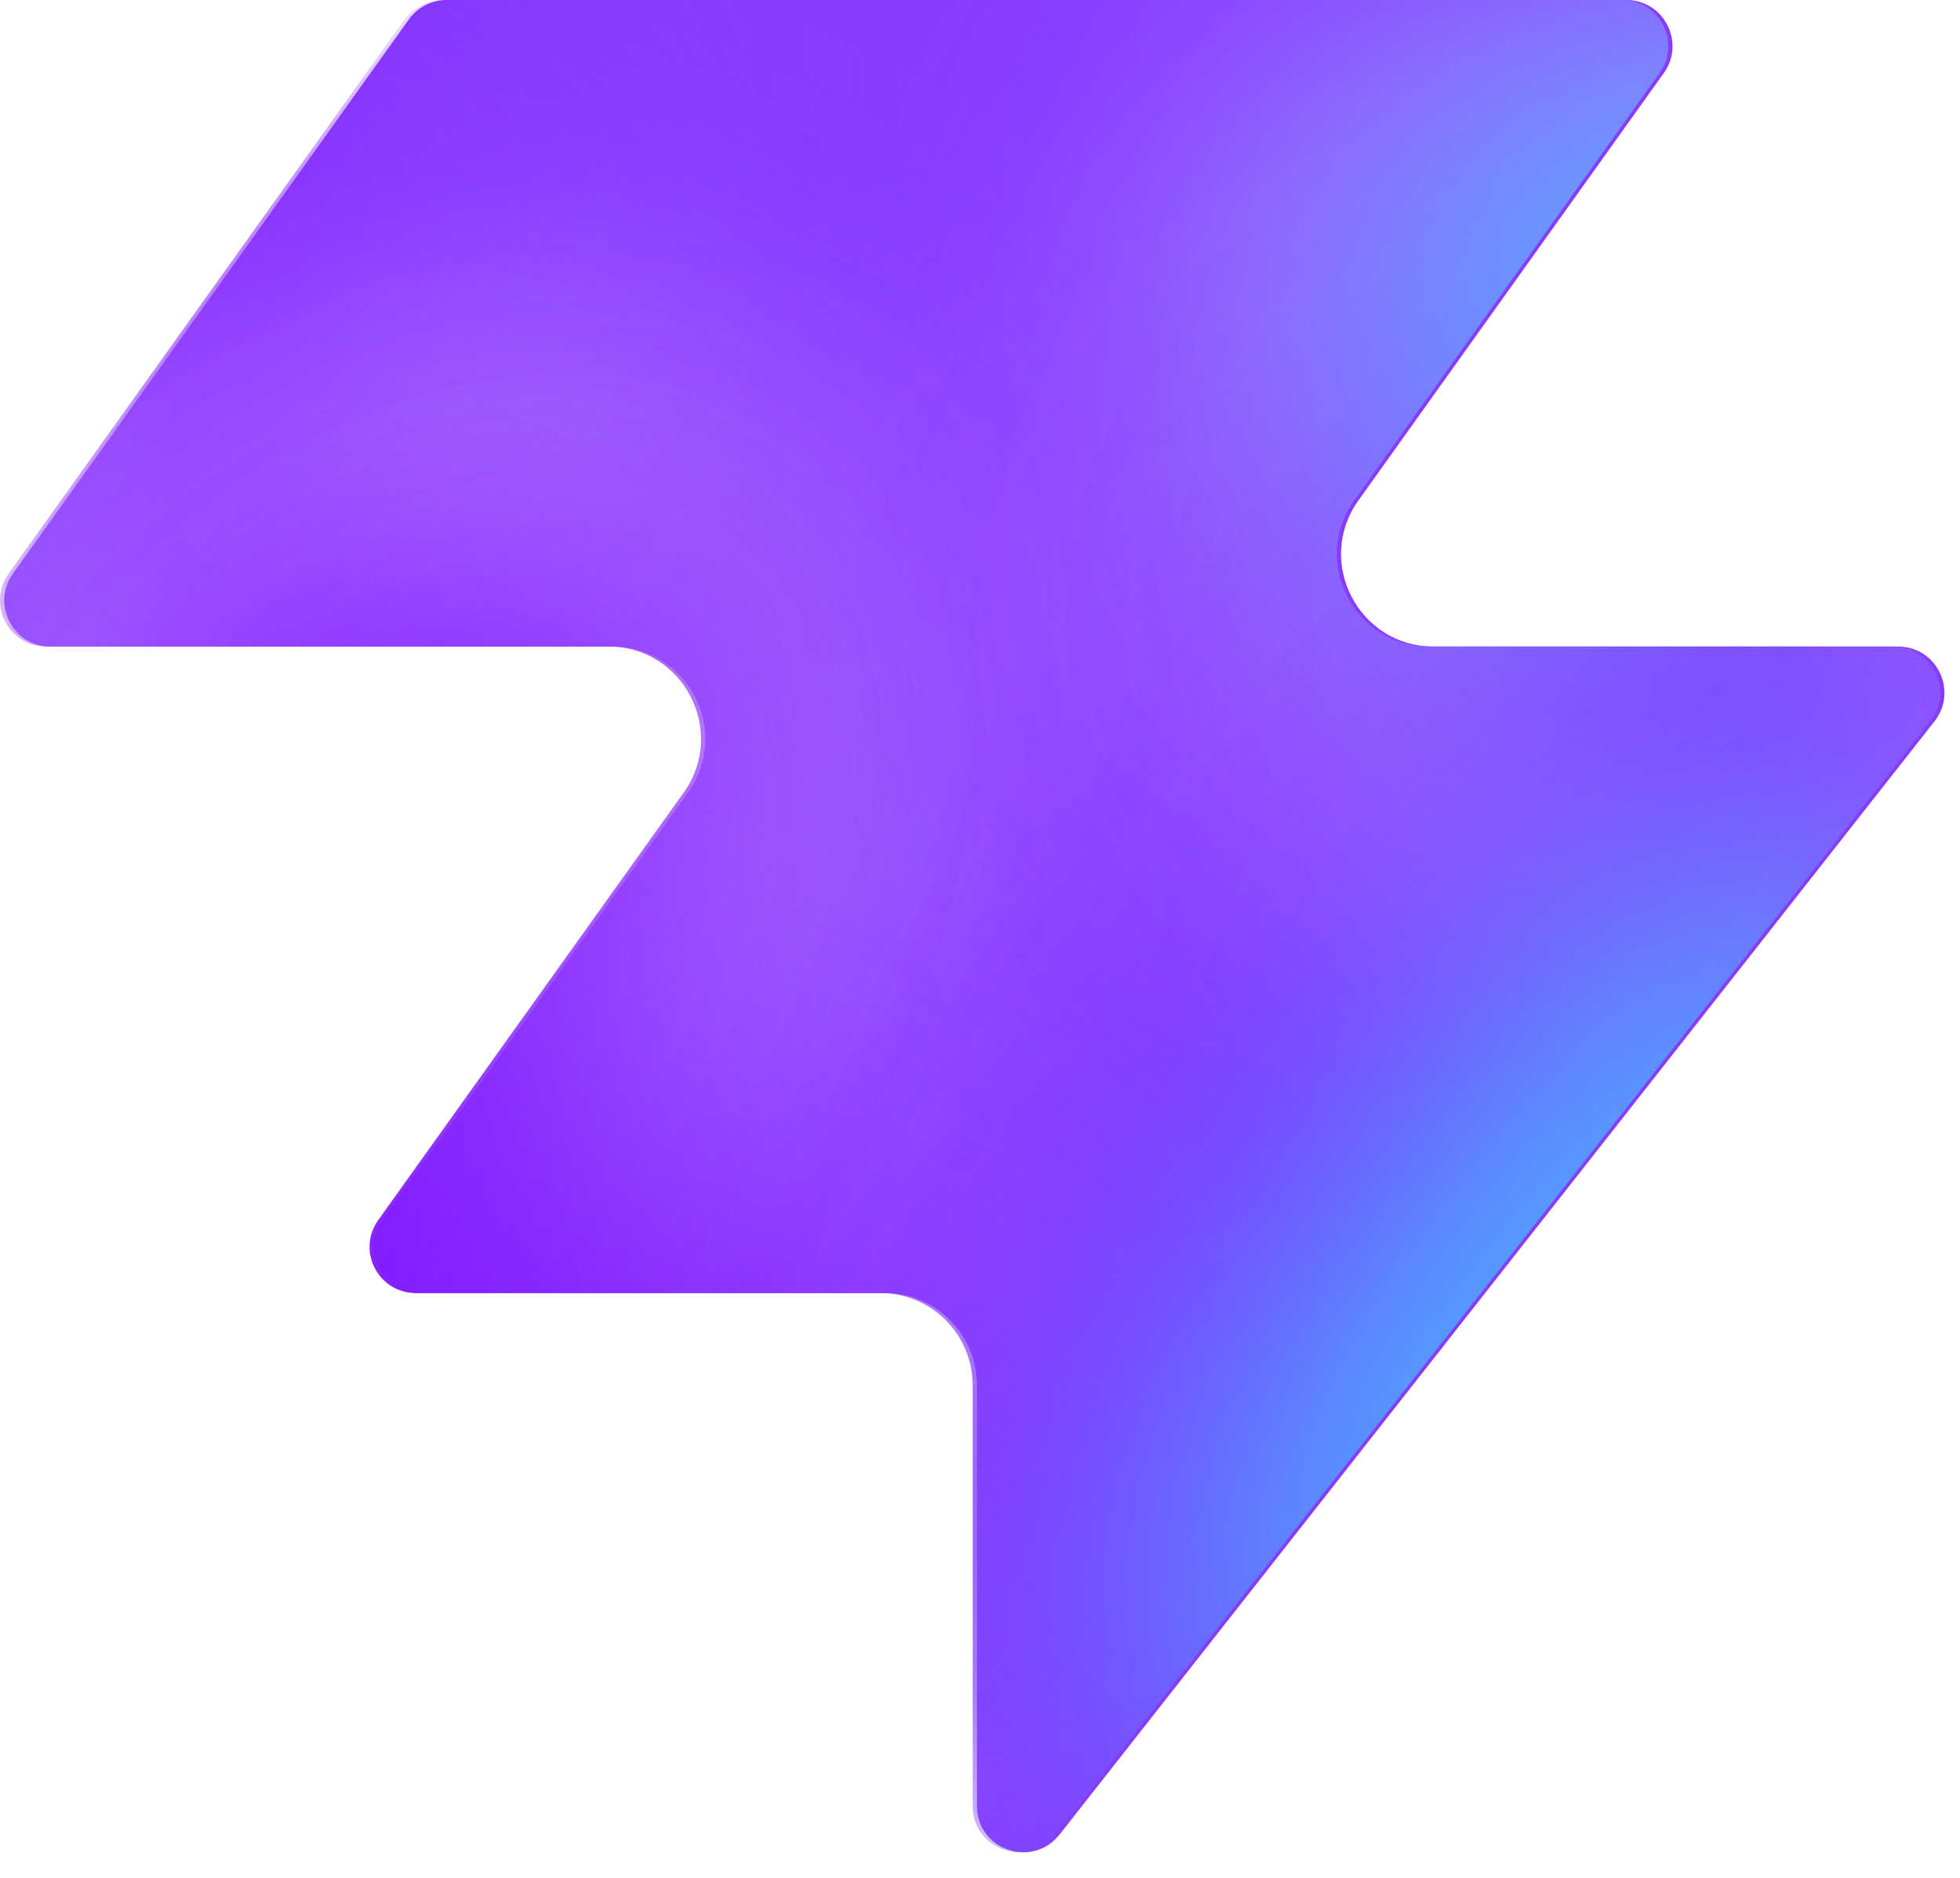
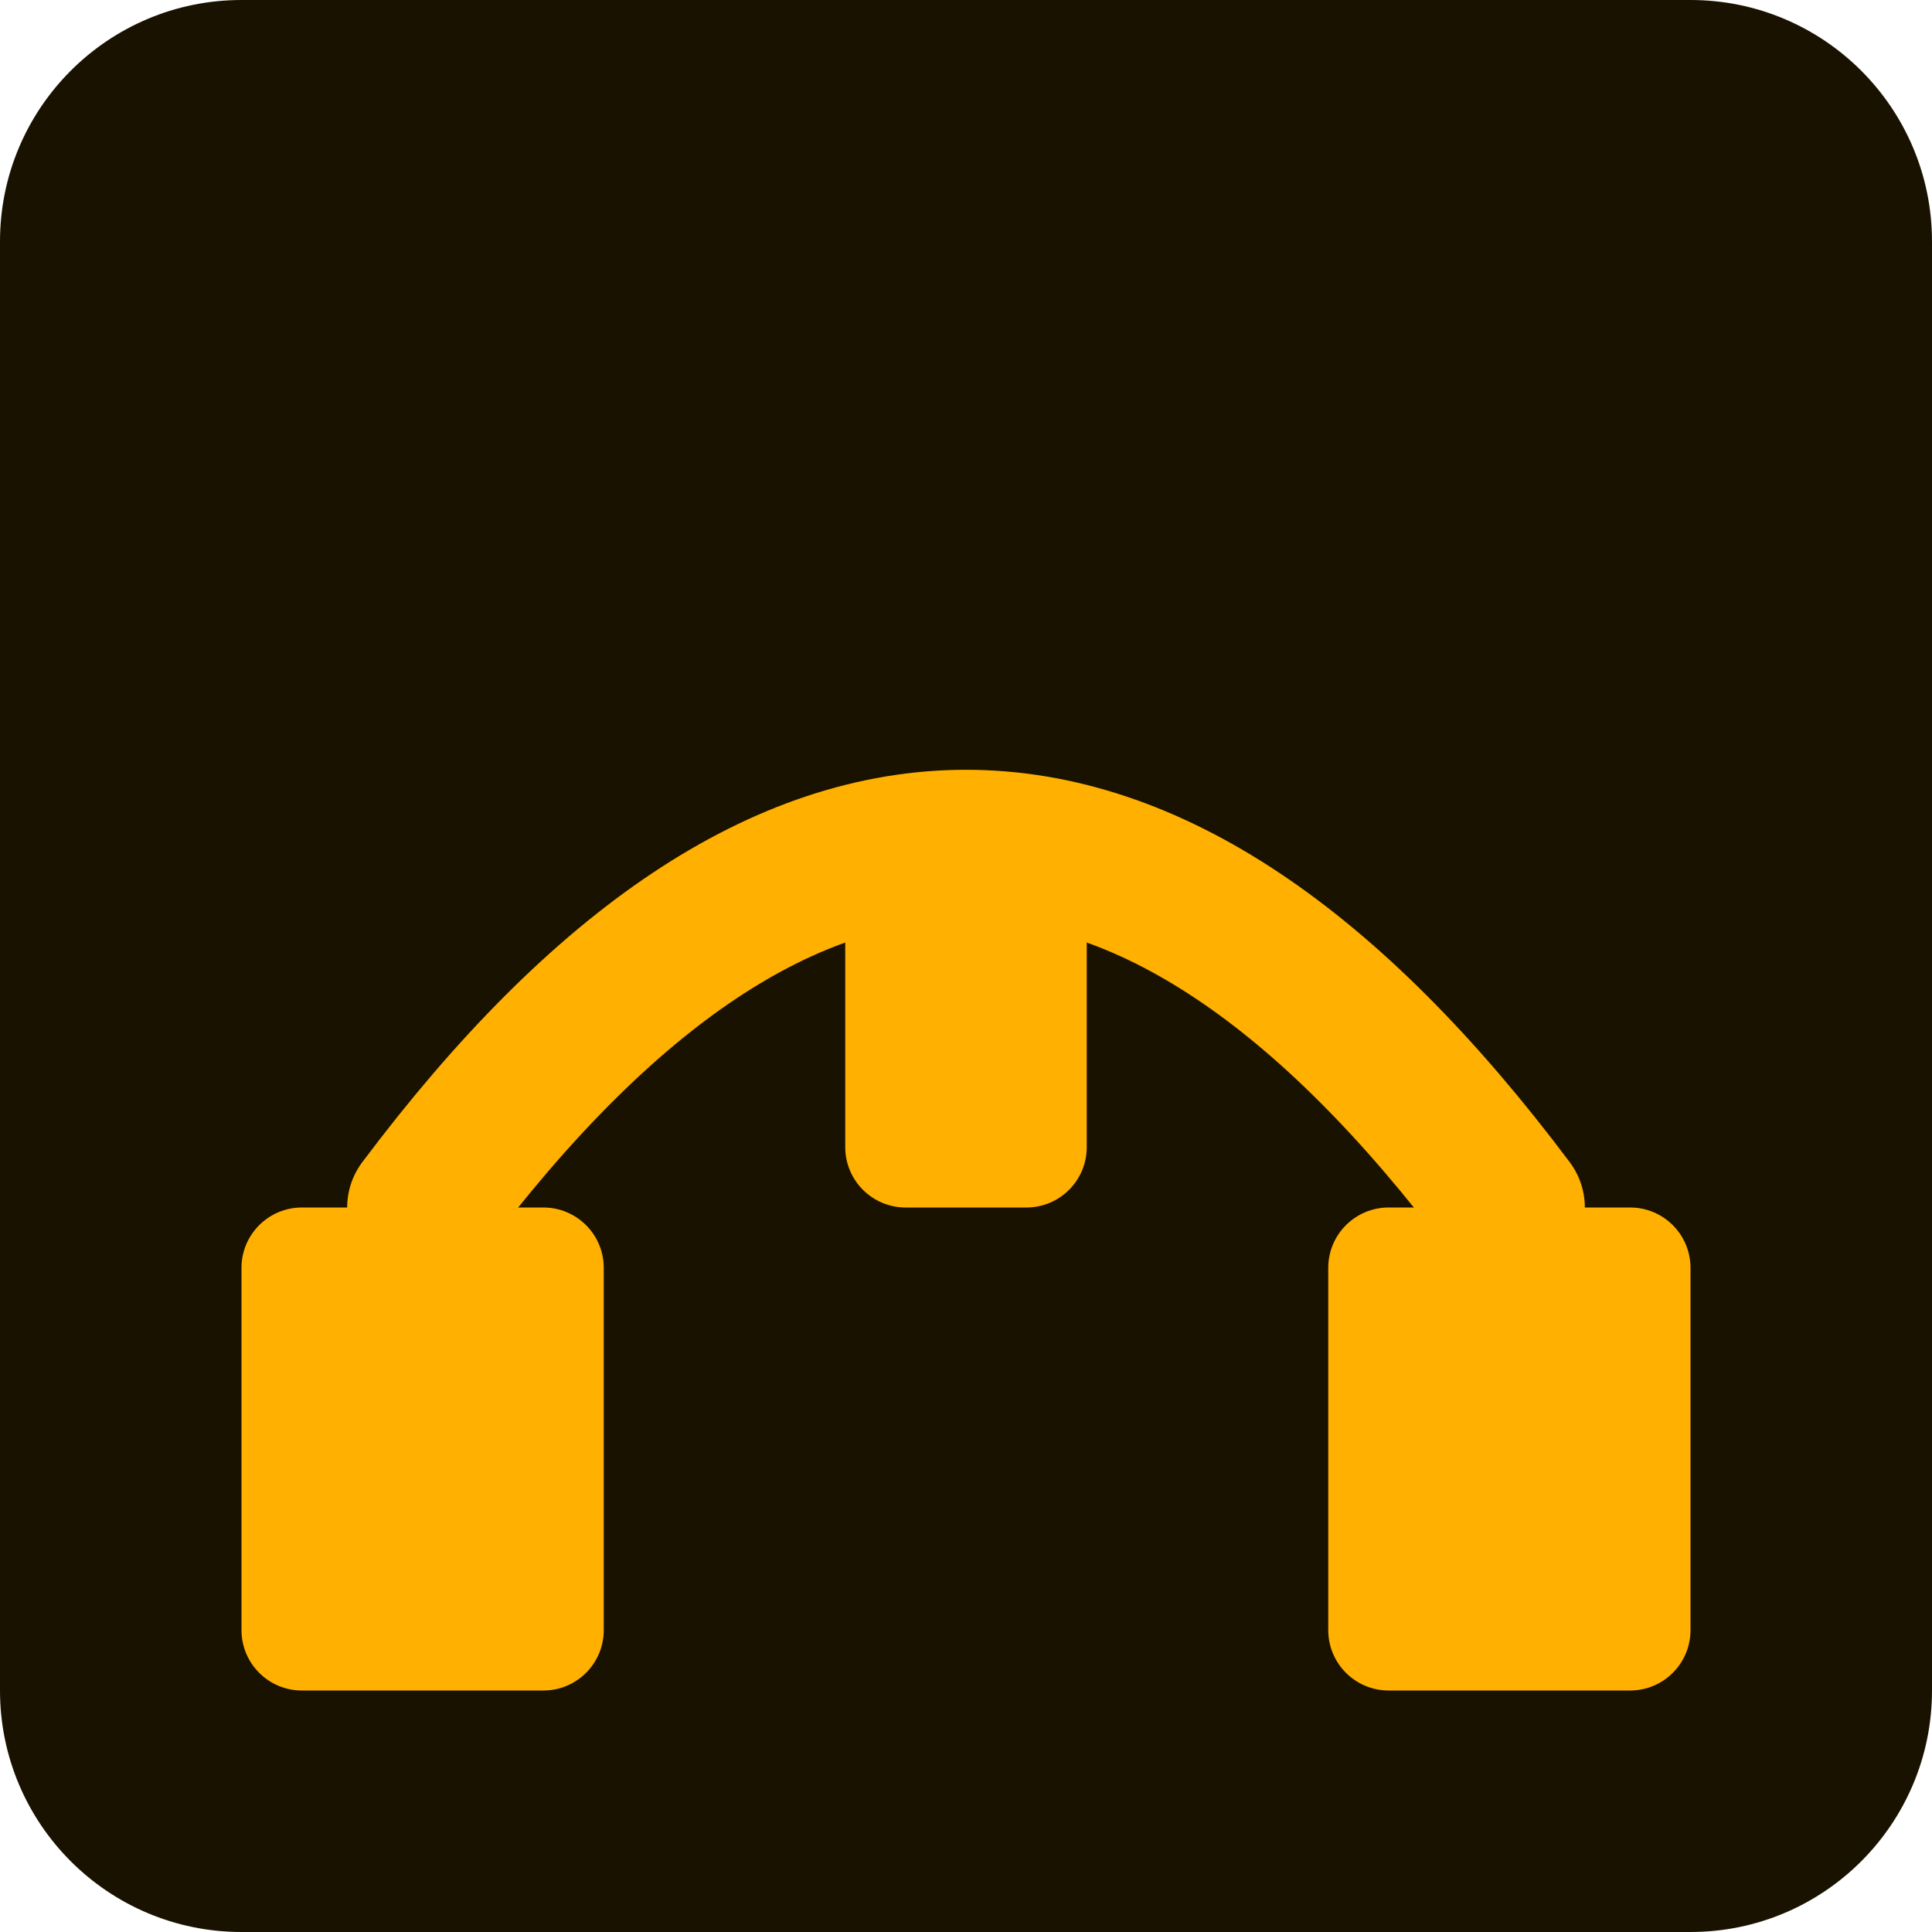
- <svg xmlns="http://www.w3.org/2000/svg" width="48" height="46" fill="none" viewBox="0 0 48 46">
-   <path fill="#863bff" d="M25.946 44.938c-.664.845-2.021.375-2.021-.698V33.937a2.26 2.26 0 0 0-2.262-2.262H10.287c-.92 0-1.456-1.04-.92-1.788l7.48-10.471c1.07-1.497 0-3.578-1.842-3.578H1.237c-.92 0-1.456-1.04-.92-1.788L10.013.474c.214-.297.556-.474.92-.474h28.894c.92 0 1.456 1.04.92 1.788l-7.48 10.471c-1.07 1.498 0 3.579 1.842 3.579h11.377c.943 0 1.473 1.088.89 1.83L25.947 44.94z" style="fill:#863bff;fill:color(display-p3 .525 .23 1);fill-opacity:1" />
-   <mask id="a" width="48" height="46" x="0" y="0" maskUnits="userSpaceOnUse" style="mask-type:alpha">
-     <path fill="#000" d="M25.842 44.938c-.664.844-2.021.375-2.021-.698V33.937a2.26 2.26 0 0 0-2.262-2.262H10.183c-.92 0-1.456-1.04-.92-1.788l7.48-10.471c1.07-1.498 0-3.579-1.842-3.579H1.133c-.92 0-1.456-1.04-.92-1.787L9.91.473c.214-.297.556-.474.92-.474h28.894c.92 0 1.456 1.04.92 1.788l-7.48 10.471c-1.07 1.498 0 3.578 1.842 3.578h11.377c.943 0 1.473 1.088.89 1.832L25.843 44.94z" style="fill:#000;fill-opacity:1" />
-   </mask>
-   <g mask="url(#a)">
-     <g filter="url(#b)">
-       <ellipse cx="5.508" cy="14.704" fill="#ede6ff" rx="5.508" ry="14.704" style="fill:#ede6ff;fill:color(display-p3 .927 .903 1);fill-opacity:1" transform="matrix(.00324 1 1 -.00324 -4.47 31.516)" />
-     </g>
-     <g filter="url(#c)">
-       <ellipse cx="10.399" cy="29.851" fill="#ede6ff" rx="10.399" ry="29.851" style="fill:#ede6ff;fill:color(display-p3 .927 .903 1);fill-opacity:1" transform="matrix(.00324 1 1 -.00324 -39.328 7.883)" />
-     </g>
-     <g filter="url(#d)">
-       <ellipse cx="5.508" cy="30.487" fill="#7e14ff" rx="5.508" ry="30.487" style="fill:#7e14ff;fill:color(display-p3 .492 .077 1);fill-opacity:1" transform="rotate(89.814 -25.913 -14.639)scale(1 -1)" />
-     </g>
-     <g filter="url(#e)">
-       <ellipse cx="5.508" cy="30.599" fill="#7e14ff" rx="5.508" ry="30.599" style="fill:#7e14ff;fill:color(display-p3 .492 .077 1);fill-opacity:1" transform="rotate(89.814 -32.644 -3.334)scale(1 -1)" />
-     </g>
-     <g filter="url(#f)">
-       <ellipse cx="5.508" cy="30.599" fill="#7e14ff" rx="5.508" ry="30.599" style="fill:#7e14ff;fill:color(display-p3 .492 .077 1);fill-opacity:1" transform="matrix(.00324 1 1 -.00324 -34.34 30.47)" />
-     </g>
-     <g filter="url(#g)">
-       <ellipse cx="14.072" cy="22.078" fill="#ede6ff" rx="14.072" ry="22.078" style="fill:#ede6ff;fill:color(display-p3 .927 .903 1);fill-opacity:1" transform="rotate(93.35 24.506 48.493)scale(-1 1)" />
-     </g>
-     <g filter="url(#h)">
-       <ellipse cx="3.47" cy="21.501" fill="#7e14ff" rx="3.47" ry="21.501" style="fill:#7e14ff;fill:color(display-p3 .492 .077 1);fill-opacity:1" transform="rotate(89.009 28.708 47.59)scale(-1 1)" />
-     </g>
-     <g filter="url(#i)">
-       <ellipse cx="3.47" cy="21.501" fill="#7e14ff" rx="3.47" ry="21.501" style="fill:#7e14ff;fill:color(display-p3 .492 .077 1);fill-opacity:1" transform="rotate(89.009 28.708 47.59)scale(-1 1)" />
-     </g>
-     <g filter="url(#j)">
-       <ellipse cx=".387" cy="8.972" fill="#7e14ff" rx="4.407" ry="29.108" style="fill:#7e14ff;fill:color(display-p3 .492 .077 1);fill-opacity:1" transform="rotate(39.51 .387 8.972)" />
-     </g>
-     <g filter="url(#k)">
-       <ellipse cx="47.523" cy="-6.092" fill="#7e14ff" rx="4.407" ry="29.108" style="fill:#7e14ff;fill:color(display-p3 .492 .077 1);fill-opacity:1" transform="rotate(37.892 47.523 -6.092)" />
-     </g>
-     <g filter="url(#l)">
-       <ellipse cx="41.412" cy="6.333" fill="#47bfff" rx="5.971" ry="9.665" style="fill:#47bfff;fill:color(display-p3 .28 .748 1);fill-opacity:1" transform="rotate(37.892 41.412 6.333)" />
-     </g>
-     <g filter="url(#m)">
-       <ellipse cx="-1.879" cy="38.332" fill="#7e14ff" rx="4.407" ry="29.108" style="fill:#7e14ff;fill:color(display-p3 .492 .077 1);fill-opacity:1" transform="rotate(37.892 -1.88 38.332)" />
-     </g>
-     <g filter="url(#n)">
-       <ellipse cx="-1.879" cy="38.332" fill="#7e14ff" rx="4.407" ry="29.108" style="fill:#7e14ff;fill:color(display-p3 .492 .077 1);fill-opacity:1" transform="rotate(37.892 -1.88 38.332)" />
-     </g>
-     <g filter="url(#o)">
-       <ellipse cx="35.651" cy="29.907" fill="#7e14ff" rx="4.407" ry="29.108" style="fill:#7e14ff;fill:color(display-p3 .492 .077 1);fill-opacity:1" transform="rotate(37.892 35.651 29.907)" />
-     </g>
-     <g filter="url(#p)">
-       <ellipse cx="38.418" cy="32.4" fill="#47bfff" rx="5.971" ry="15.297" style="fill:#47bfff;fill:color(display-p3 .28 .748 1);fill-opacity:1" transform="rotate(37.892 38.418 32.4)" />
-     </g>
-   </g>
-   <defs>
-     <filter id="b" width="60.045" height="41.654" x="-19.77" y="16.149" color-interpolation-filters="sRGB" filterUnits="userSpaceOnUse">
-       <feFlood flood-opacity="0" result="BackgroundImageFix" />
-       <feBlend in="SourceGraphic" in2="BackgroundImageFix" result="shape" />
-       <feGaussianBlur result="effect1_foregroundBlur_2002_17158" stdDeviation="7.659" />
-     </filter>
-     <filter id="c" width="90.34" height="51.437" x="-54.613" y="-7.533" color-interpolation-filters="sRGB" filterUnits="userSpaceOnUse">
-       <feFlood flood-opacity="0" result="BackgroundImageFix" />
-       <feBlend in="SourceGraphic" in2="BackgroundImageFix" result="shape" />
-       <feGaussianBlur result="effect1_foregroundBlur_2002_17158" stdDeviation="7.659" />
-     </filter>
-     <filter id="d" width="79.355" height="29.4" x="-49.64" y="2.03" color-interpolation-filters="sRGB" filterUnits="userSpaceOnUse">
-       <feFlood flood-opacity="0" result="BackgroundImageFix" />
-       <feBlend in="SourceGraphic" in2="BackgroundImageFix" result="shape" />
-       <feGaussianBlur result="effect1_foregroundBlur_2002_17158" stdDeviation="4.596" />
-     </filter>
-     <filter id="e" width="79.579" height="29.4" x="-45.045" y="20.029" color-interpolation-filters="sRGB" filterUnits="userSpaceOnUse">
-       <feFlood flood-opacity="0" result="BackgroundImageFix" />
-       <feBlend in="SourceGraphic" in2="BackgroundImageFix" result="shape" />
-       <feGaussianBlur result="effect1_foregroundBlur_2002_17158" stdDeviation="4.596" />
-     </filter>
-     <filter id="f" width="79.579" height="29.4" x="-43.513" y="21.178" color-interpolation-filters="sRGB" filterUnits="userSpaceOnUse">
-       <feFlood flood-opacity="0" result="BackgroundImageFix" />
-       <feBlend in="SourceGraphic" in2="BackgroundImageFix" result="shape" />
-       <feGaussianBlur result="effect1_foregroundBlur_2002_17158" stdDeviation="4.596" />
-     </filter>
-     <filter id="g" width="74.749" height="58.852" x="15.756" y="-17.901" color-interpolation-filters="sRGB" filterUnits="userSpaceOnUse">
-       <feFlood flood-opacity="0" result="BackgroundImageFix" />
-       <feBlend in="SourceGraphic" in2="BackgroundImageFix" result="shape" />
-       <feGaussianBlur result="effect1_foregroundBlur_2002_17158" stdDeviation="7.659" />
-     </filter>
-     <filter id="h" width="61.377" height="25.362" x="23.548" y="2.284" color-interpolation-filters="sRGB" filterUnits="userSpaceOnUse">
-       <feFlood flood-opacity="0" result="BackgroundImageFix" />
-       <feBlend in="SourceGraphic" in2="BackgroundImageFix" result="shape" />
-       <feGaussianBlur result="effect1_foregroundBlur_2002_17158" stdDeviation="4.596" />
-     </filter>
-     <filter id="i" width="61.377" height="25.362" x="23.548" y="2.284" color-interpolation-filters="sRGB" filterUnits="userSpaceOnUse">
-       <feFlood flood-opacity="0" result="BackgroundImageFix" />
-       <feBlend in="SourceGraphic" in2="BackgroundImageFix" result="shape" />
-       <feGaussianBlur result="effect1_foregroundBlur_2002_17158" stdDeviation="4.596" />
-     </filter>
-     <filter id="j" width="56.045" height="63.649" x="-27.636" y="-22.853" color-interpolation-filters="sRGB" filterUnits="userSpaceOnUse">
-       <feFlood flood-opacity="0" result="BackgroundImageFix" />
-       <feBlend in="SourceGraphic" in2="BackgroundImageFix" result="shape" />
-       <feGaussianBlur result="effect1_foregroundBlur_2002_17158" stdDeviation="4.596" />
-     </filter>
-     <filter id="k" width="54.814" height="64.646" x="20.116" y="-38.415" color-interpolation-filters="sRGB" filterUnits="userSpaceOnUse">
-       <feFlood flood-opacity="0" result="BackgroundImageFix" />
-       <feBlend in="SourceGraphic" in2="BackgroundImageFix" result="shape" />
-       <feGaussianBlur result="effect1_foregroundBlur_2002_17158" stdDeviation="4.596" />
-     </filter>
-     <filter id="l" width="33.541" height="35.313" x="24.641" y="-11.323" color-interpolation-filters="sRGB" filterUnits="userSpaceOnUse">
-       <feFlood flood-opacity="0" result="BackgroundImageFix" />
-       <feBlend in="SourceGraphic" in2="BackgroundImageFix" result="shape" />
-       <feGaussianBlur result="effect1_foregroundBlur_2002_17158" stdDeviation="4.596" />
-     </filter>
-     <filter id="m" width="54.814" height="64.646" x="-29.286" y="6.009" color-interpolation-filters="sRGB" filterUnits="userSpaceOnUse">
-       <feFlood flood-opacity="0" result="BackgroundImageFix" />
-       <feBlend in="SourceGraphic" in2="BackgroundImageFix" result="shape" />
-       <feGaussianBlur result="effect1_foregroundBlur_2002_17158" stdDeviation="4.596" />
-     </filter>
-     <filter id="n" width="54.814" height="64.646" x="-29.286" y="6.009" color-interpolation-filters="sRGB" filterUnits="userSpaceOnUse">
-       <feFlood flood-opacity="0" result="BackgroundImageFix" />
-       <feBlend in="SourceGraphic" in2="BackgroundImageFix" result="shape" />
-       <feGaussianBlur result="effect1_foregroundBlur_2002_17158" stdDeviation="4.596" />
-     </filter>
-     <filter id="o" width="54.814" height="64.646" x="8.244" y="-2.416" color-interpolation-filters="sRGB" filterUnits="userSpaceOnUse">
-       <feFlood flood-opacity="0" result="BackgroundImageFix" />
-       <feBlend in="SourceGraphic" in2="BackgroundImageFix" result="shape" />
-       <feGaussianBlur result="effect1_foregroundBlur_2002_17158" stdDeviation="4.596" />
-     </filter>
-     <filter id="p" width="39.409" height="43.623" x="18.713" y="10.588" color-interpolation-filters="sRGB" filterUnits="userSpaceOnUse">
-       <feFlood flood-opacity="0" result="BackgroundImageFix" />
-       <feBlend in="SourceGraphic" in2="BackgroundImageFix" result="shape" />
-       <feGaussianBlur result="effect1_foregroundBlur_2002_17158" stdDeviation="4.596" />
-     </filter>
-   </defs>
+ <svg xmlns="http://www.w3.org/2000/svg" width="32" height="32" viewBox="0 0 32 32">
+   <rect width="32" height="32" rx="4" fill="#1a1200" />
+   <rect x="4" y="20" width="6" height="8" rx="1" fill="#ffb000" />
+   <rect x="22" y="20" width="6" height="8" rx="1" fill="#ffb000" />
+   <path d="M7 20 Q16 8 25 20" stroke="#ffb000" stroke-width="2.5" fill="none" stroke-linecap="round" />
+   <rect x="14" y="14" width="4" height="6" rx="1" fill="#ffb000" />
</svg>
